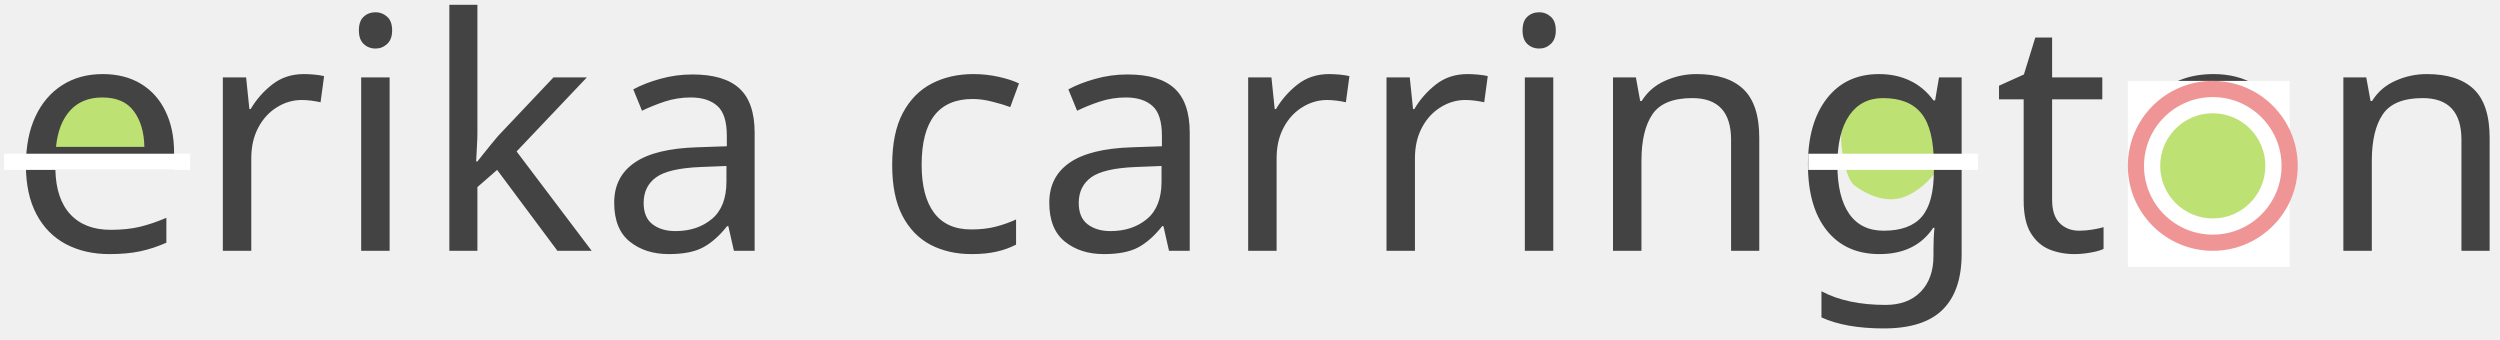
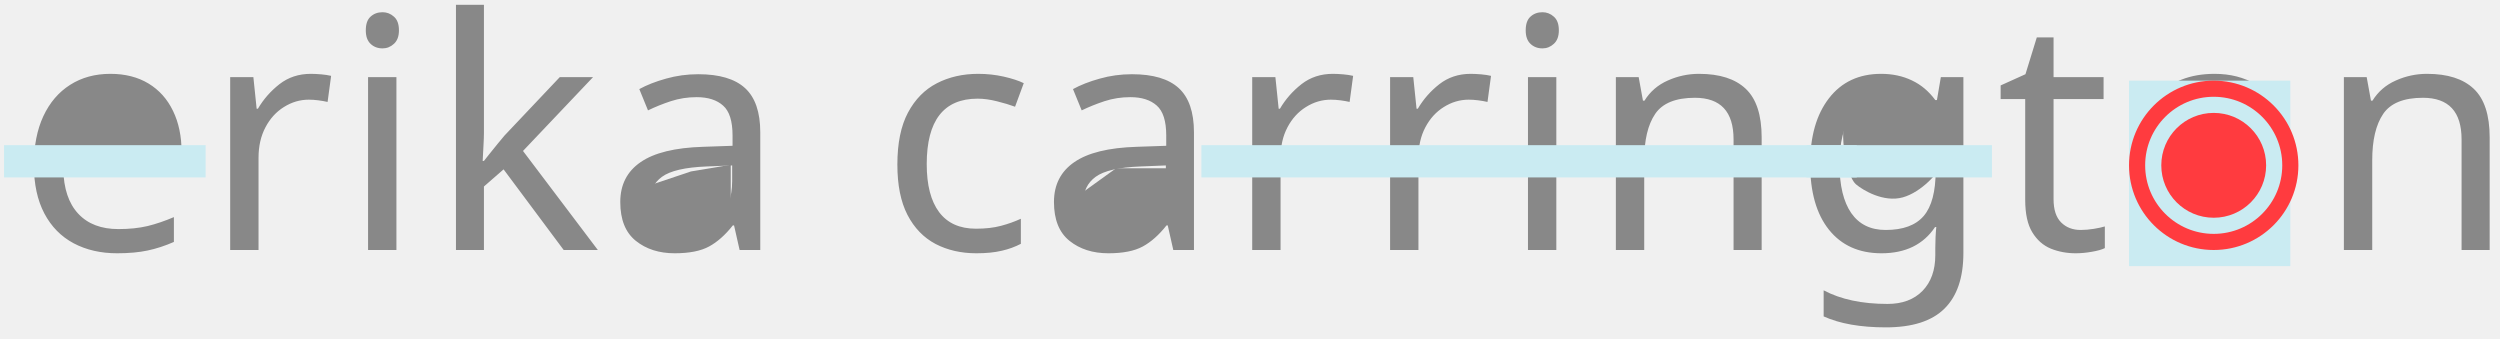
- <svg xmlns="http://www.w3.org/2000/svg" width="309px" height="42px" viewBox="0 0 309 42" version="1.1">
+ <svg xmlns="http://www.w3.org/2000/svg" width="310px" height="42px" viewBox="0 0 310 42" version="1.1">
  <defs />
-   <g id="erika.carrington-resume" stroke="none" stroke-width="1" fill="none" fill-rule="evenodd" transform="translate(-142, -62)">
+   <g id="erika.carrington-resume" stroke="none" stroke-width="1" fill="none" fill-rule="evenodd" transform="translate(-141, -62)">
    <g id="logo" transform="translate(143, 55)">
-       <path d="M5.497,26.476 C5.497,26.69 17.905,26.476 19.9,26.476 C19.9,25.342 20.405,19.048 11.6,18.8 C2.795,18.552 5.497,25.345 5.497,26.476 Z" id="Path-24" fill="#BEE173" />
-       <path d="M238.535,27.62 C238.535,27 238.312,21.714 237.213,20.708 C236.114,19.702 234.945,17.562 232.07,18.112 C229.194,18.663 226.709,20.112 226.567,23.025 C226.426,25.939 227.27,29.121 228.146,29.861 C229.022,30.601 231.575,32.129 233.942,31.475 C236.309,30.82 238.535,28.241 238.535,27.62 Z" id="Path-23" fill="#BEE173" />
-       <text id="erika-carrington" font-family="Lora-Regular, Lora" font-size="40" font-weight="normal" letter-spacing="0.578" fill="#434343">
+       <polygon id="Path-4" fill="#888888" points="88.612 34.666 88.612 27.43 83.677 28.259 78.35 30.048 78.35 35.612 80.246 37.489 84.483 36.912" />
+       <polygon id="Path-2" fill="#888888" points="142.657 27.868 142.657 34.546 138.463 37.093 133.926 37.093 131.752 33.521 132.434 30.719 136.39 27.868" />
+       <path d="M5.497,26.476 C5.497,26.69 17.905,26.476 19.9,26.476 C19.9,25.342 20.405,19.048 11.6,18.8 C2.795,18.552 5.497,25.345 5.497,26.476 Z" id="Path-24" fill="#888888" />
+       <path d="M238.535,27.62 C238.535,27 238.312,21.714 237.213,20.708 C236.114,19.702 234.945,17.562 232.07,18.112 C229.194,18.663 226.709,20.112 226.567,23.025 C226.426,25.939 227.27,29.121 228.146,29.861 C229.022,30.601 231.575,32.129 233.942,31.475 C236.309,30.82 238.535,28.241 238.535,27.62 Z" id="Path-23" fill="#888888" />
+       <text id="erika-carrington" font-family="Lora-Regular, Lora" font-size="40" font-weight="normal" letter-spacing="0.578" fill="#888888">
        <tspan x="0" y="38">erika carrington</tspan>
      </text>
-       <path d="M21.5,27 L0.5,27" id="Line-6" stroke="#FFFFFF" stroke-width="2" stroke-linecap="square" />
+       <path d="M21.5,27 L0.5,27" id="Line-6" stroke="#CAEBF2" stroke-width="4" stroke-linecap="square" />
+       <path d="M226.238,27 L148.974,27" id="Line-6-Copy-3" stroke="#CAEBF2" stroke-width="4" stroke-linecap="square" />
      <g id="Group-11" transform="translate(262, 17)">
-         <rect id="Rectangle-4" fill="#FFFFFF" x="0" y="0" width="20" height="23" />
-         <circle id="Oval" stroke="#F09595" stroke-width="2" fill="#FFFFFF" cx="10.5" cy="10.5" r="9.5" />
-         <circle id="Oval-6" fill="#BEE173" cx="10.5" cy="10.5" r="6.5" />
+         <rect id="Rectangle-4" fill="#CAEBF2" x="0" y="0" width="20" height="23" />
+         <circle id="Oval" stroke="#FF3B3F" stroke-width="2" cx="10.5" cy="10.5" r="9.5" />
+         <circle id="Oval-6" fill="#FF3B3F" cx="10.5" cy="10.5" r="6.5" />
      </g>
-       <path d="M223.5,27 L242.5,27" id="Line" stroke="#FFFFFF" stroke-width="2" stroke-linecap="square" />
+       <path d="M224,27 L243,27" id="Line" stroke="#CAEBF2" stroke-width="4" stroke-linecap="square" />
+       <path d="" id="Path-3" stroke="#979797" />
    </g>
  </g>
</svg>
